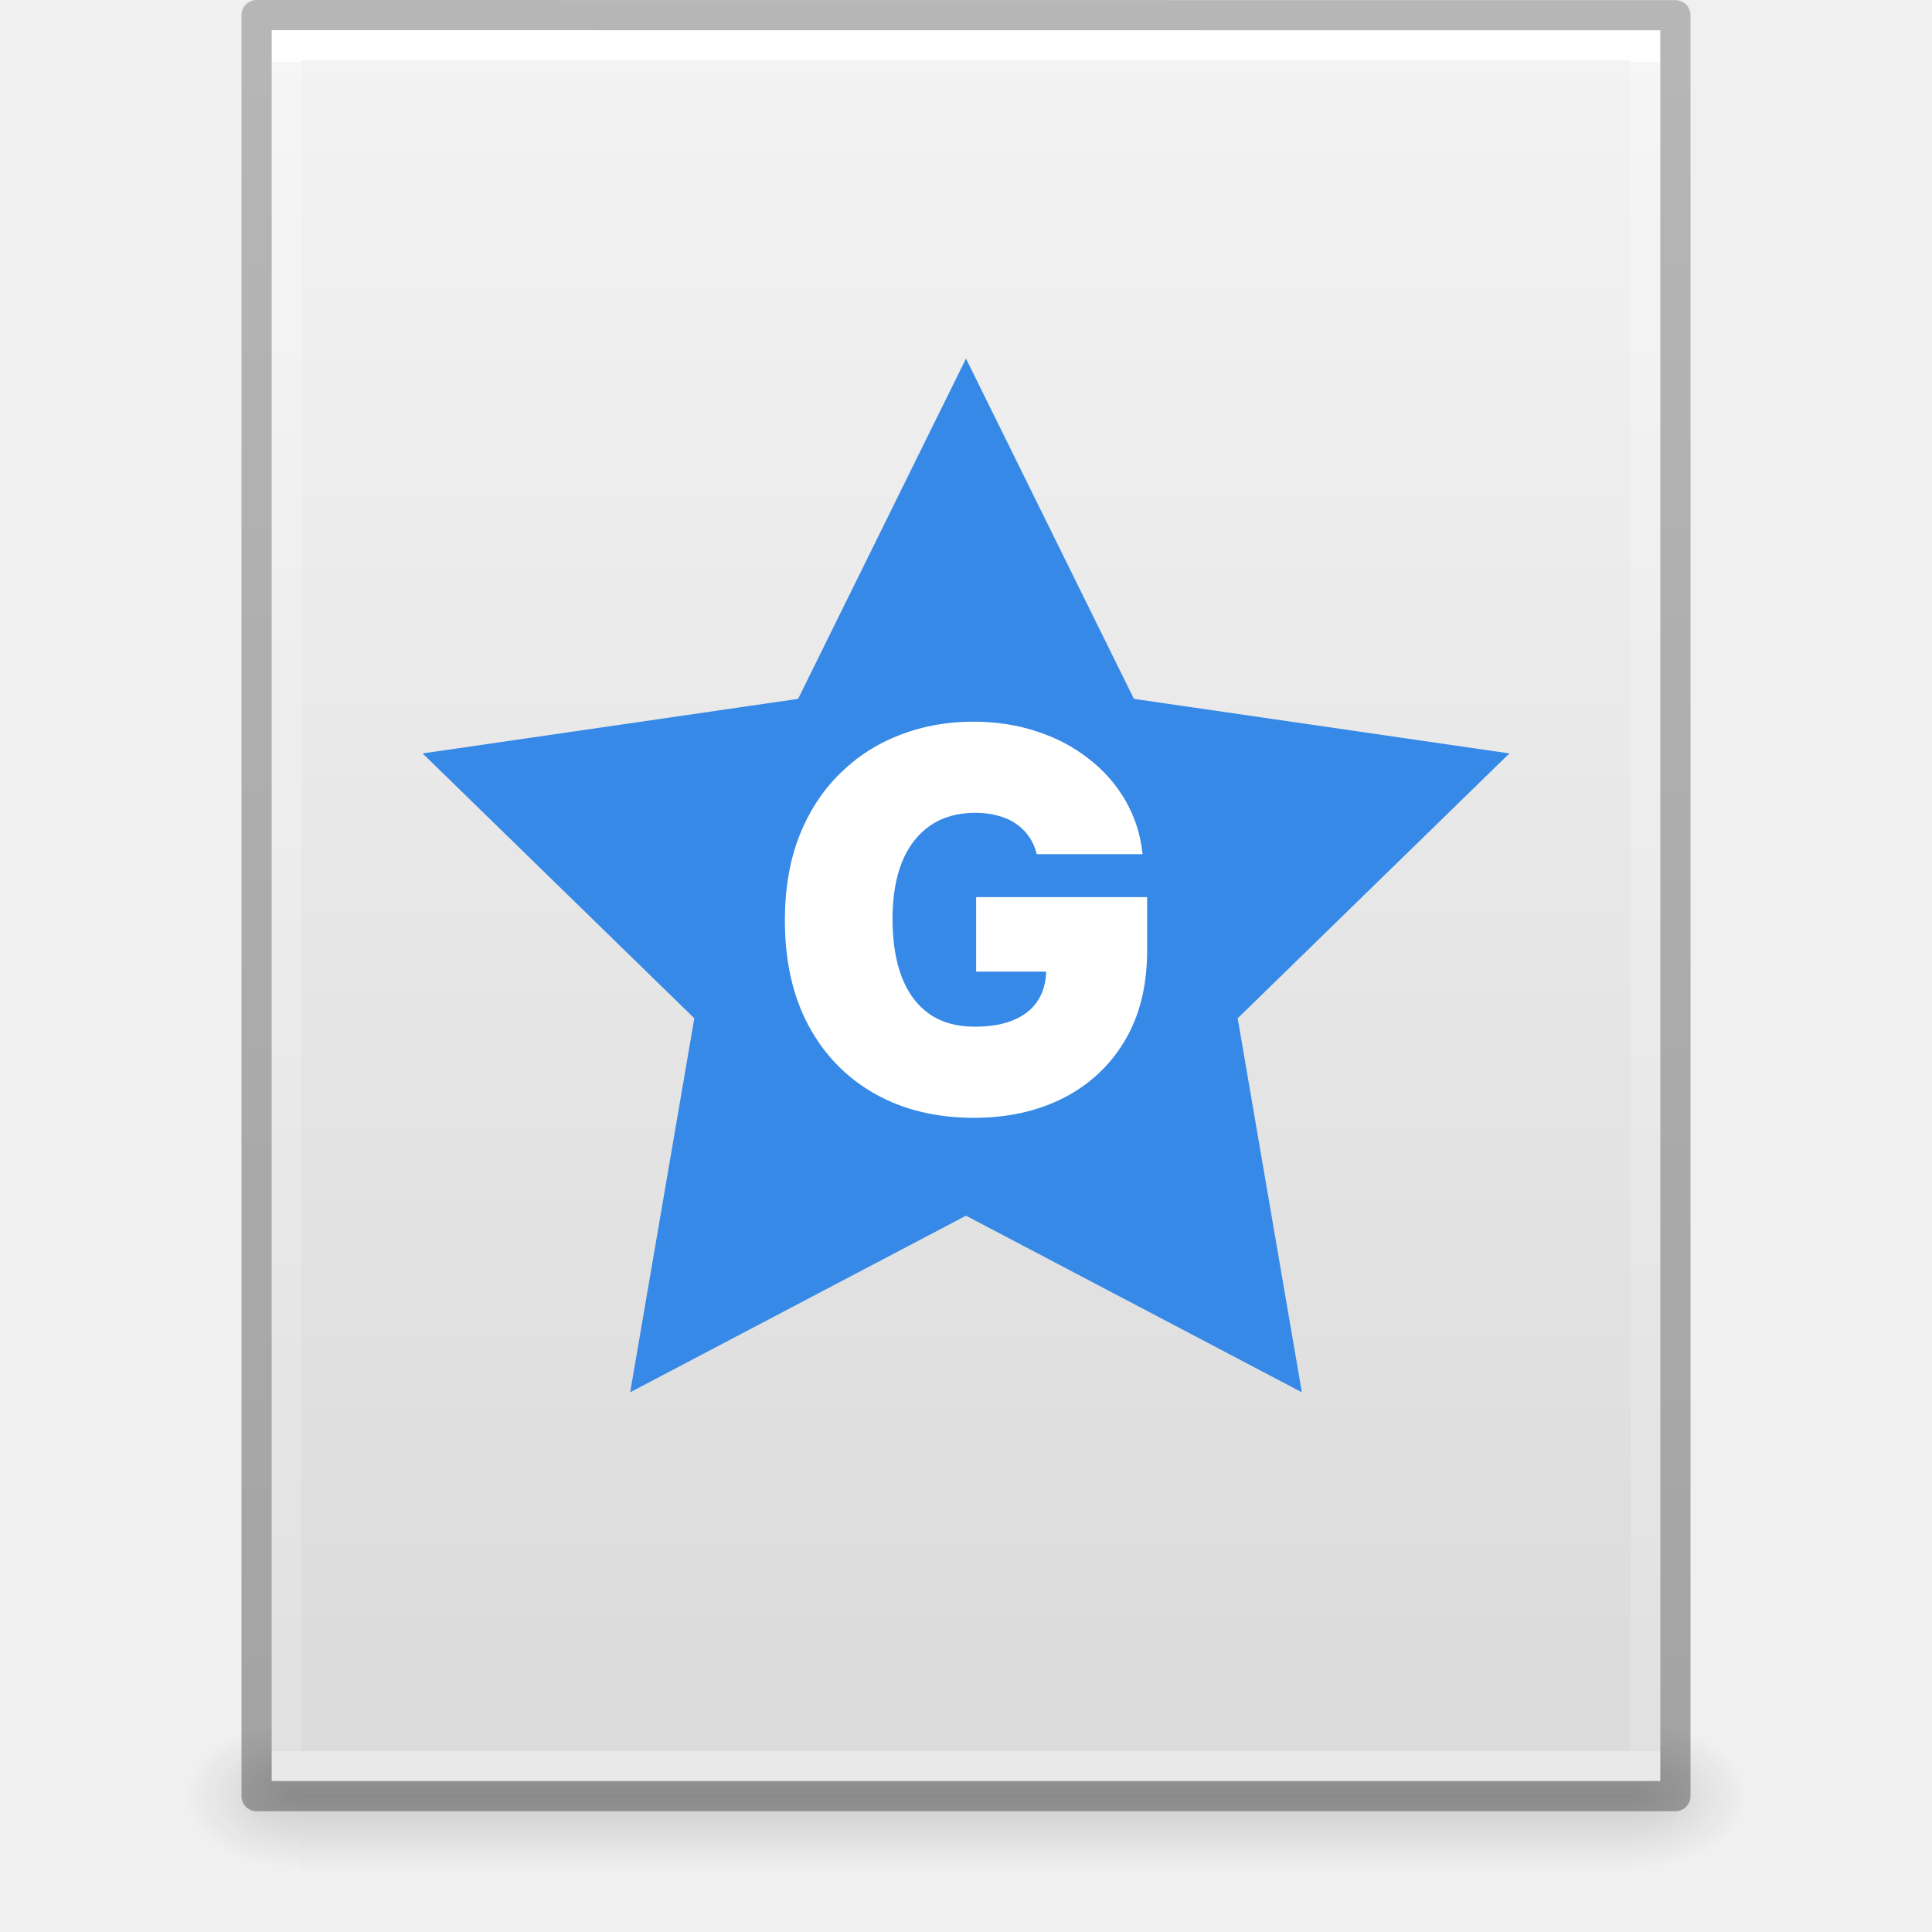
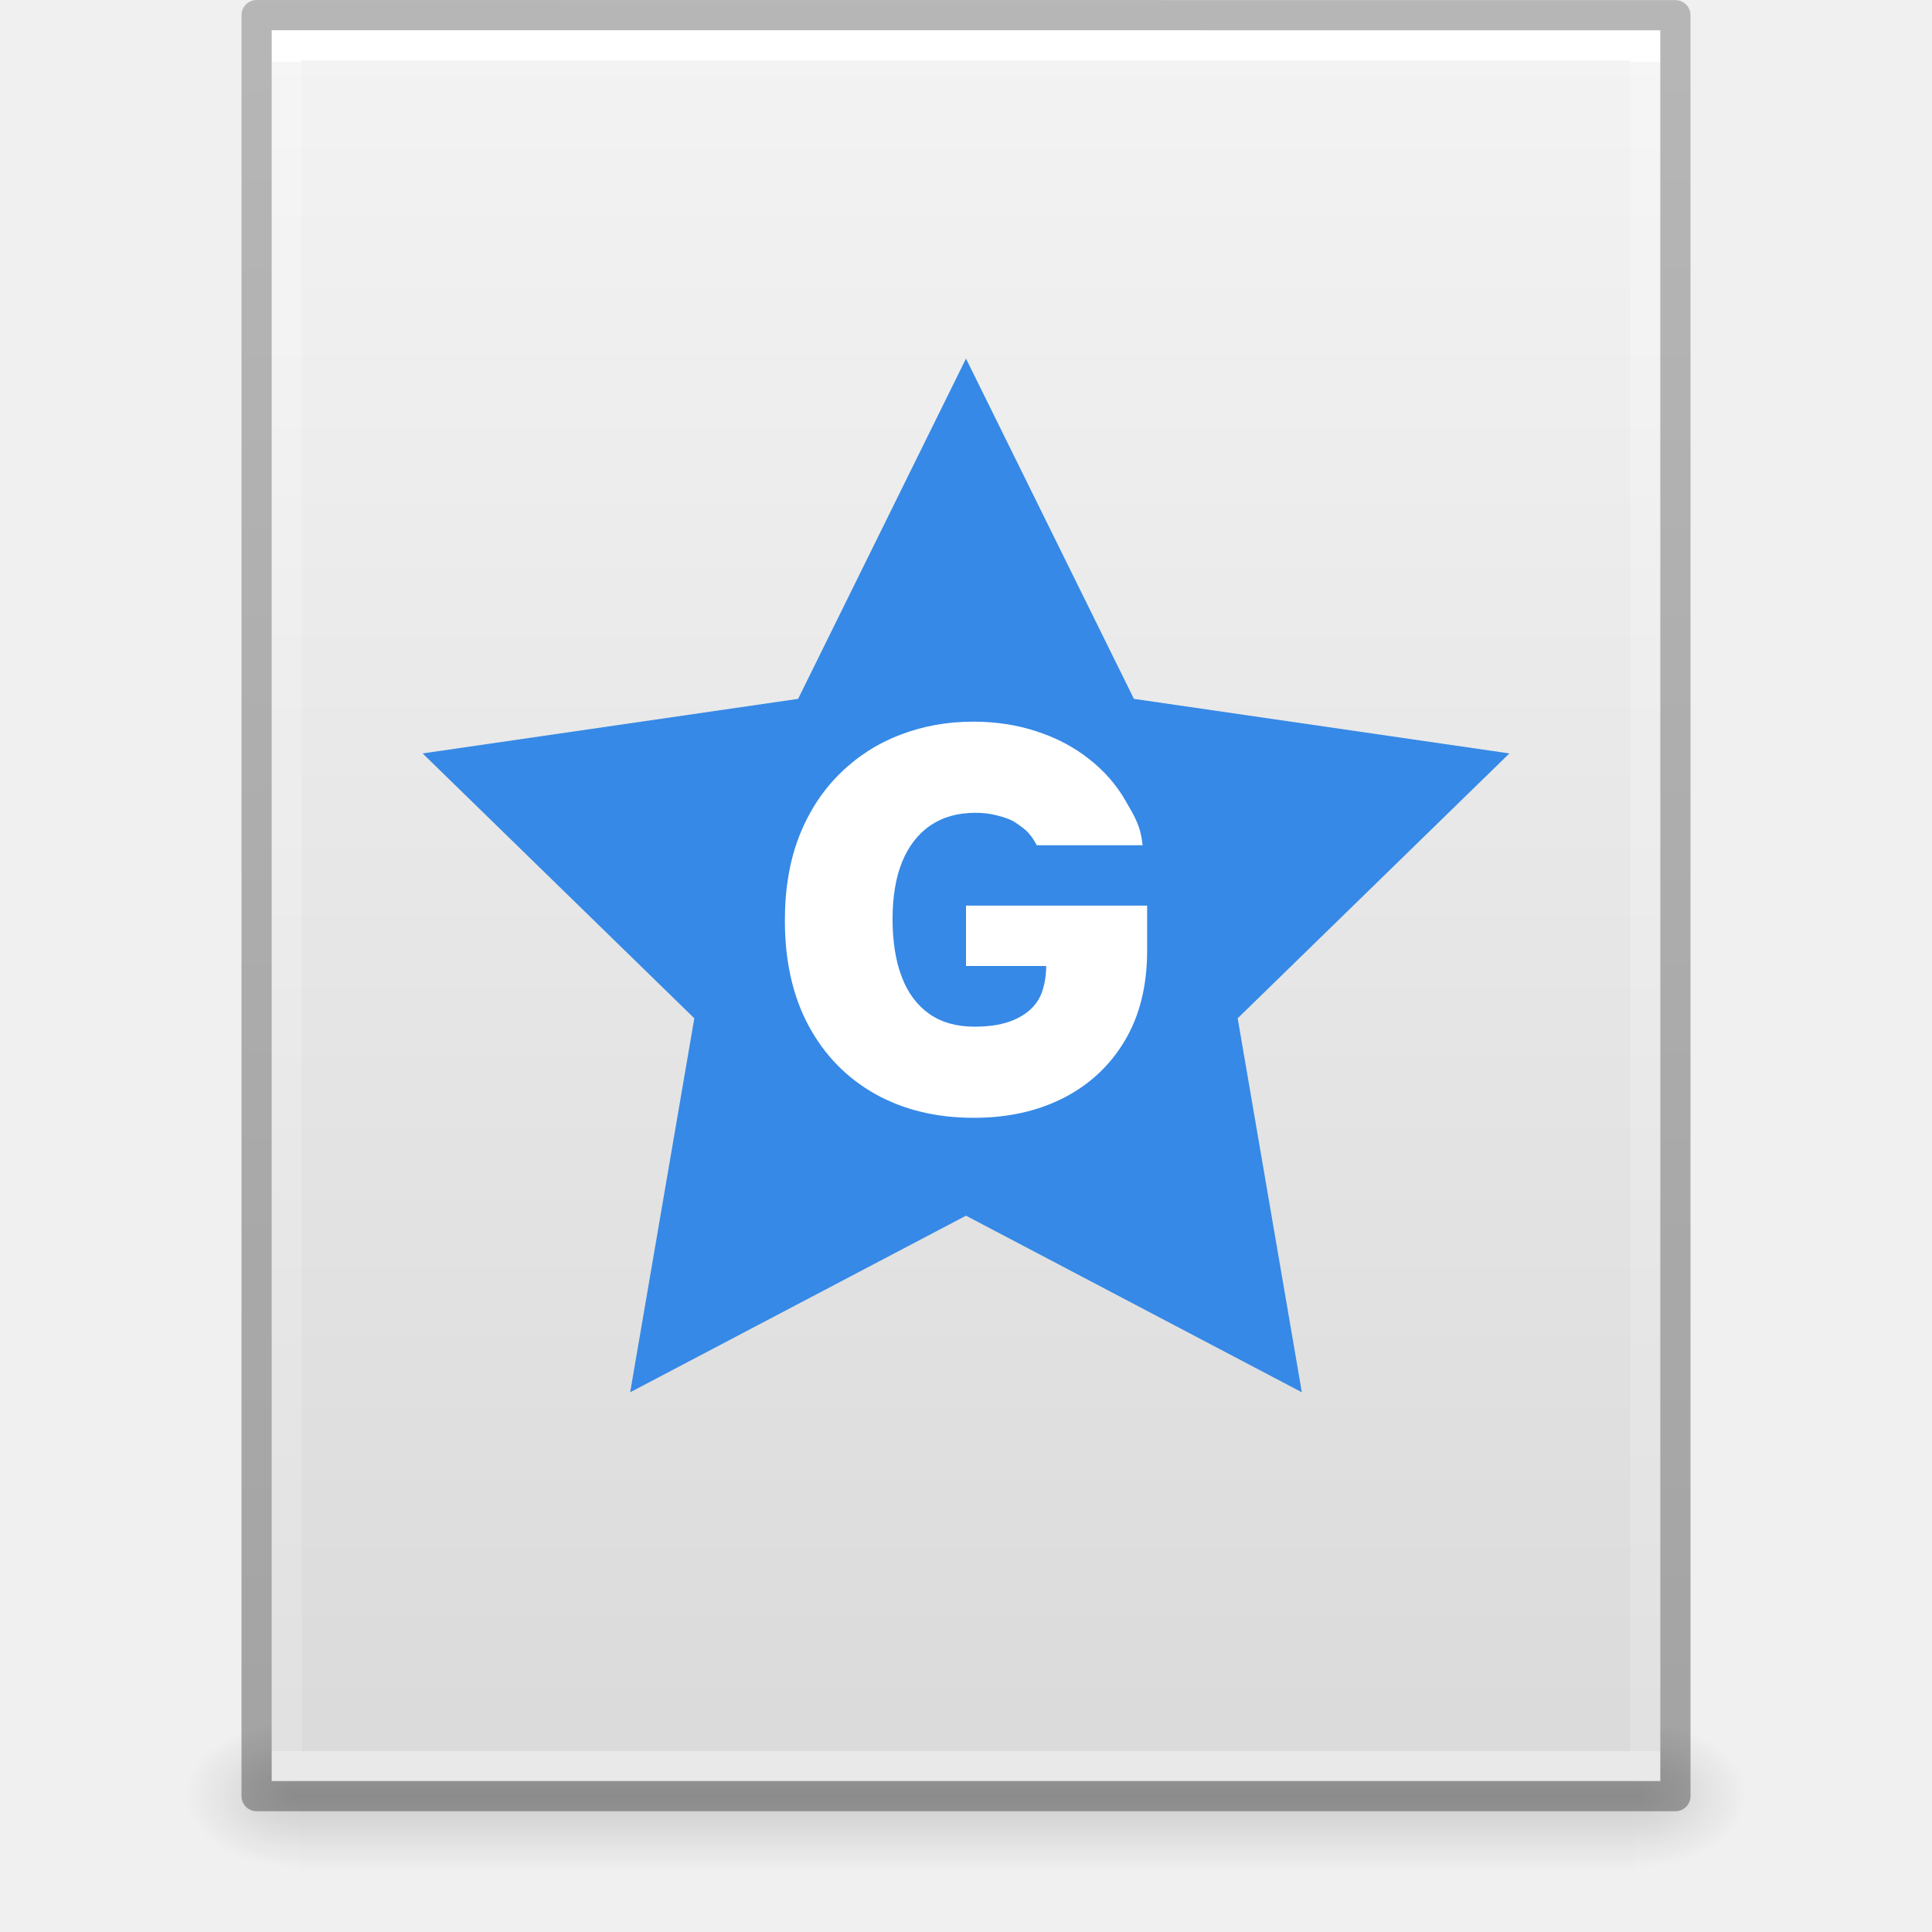
<svg xmlns="http://www.w3.org/2000/svg" xmlns:xlink="http://www.w3.org/1999/xlink" version="1.1" width="64" height="64" id="svg3844">
  <defs id="defs3846">
    <linearGradient x1="-51.786" y1="50.786" x2="-51.786" y2="2.906" id="linearGradient3033" xlink:href="#linearGradient3104-6" gradientUnits="userSpaceOnUse" gradientTransform="matrix(1.084352,0,0,1.199737,79.55086,-4.16286)" />
    <linearGradient id="linearGradient3104-6">
      <stop id="stop3106-3" style="stop-color:#000000;stop-opacity:0.318" offset="0" />
      <stop id="stop3108-9" style="stop-color:#000000;stop-opacity:0.24" offset="1" />
    </linearGradient>
    <linearGradient x1="24" y1="5.864" x2="24" y2="42.176" id="linearGradient3093" xlink:href="#linearGradient3977-4" gradientUnits="userSpaceOnUse" gradientTransform="matrix(1.216216,0,0,1.540538,2.810818,-6.97295)" />
    <linearGradient id="linearGradient3977-4">
      <stop id="stop3979-7" style="stop-color:#ffffff;stop-opacity:1" offset="0" />
      <stop id="stop3981-6" style="stop-color:#ffffff;stop-opacity:0.235" offset="0" />
      <stop id="stop3983-5" style="stop-color:#ffffff;stop-opacity:0.157" offset="1" />
      <stop id="stop3985-6" style="stop-color:#ffffff;stop-opacity:0.392" offset="1" />
    </linearGradient>
    <linearGradient x1="25.132" y1="0.985" x2="25.132" y2="47.013" id="linearGradient3096" xlink:href="#linearGradient3600-9" gradientUnits="userSpaceOnUse" gradientTransform="matrix(1.314283,0,0,1.260239,0.4572141,-2.17932)" />
    <linearGradient id="linearGradient3600-9">
      <stop id="stop3602-3" style="stop-color:#f4f4f4;stop-opacity:1" offset="0" />
      <stop id="stop3604-7" style="stop-color:#dbdbdb;stop-opacity:1" offset="1" />
    </linearGradient>
    <radialGradient cx="605.714" cy="486.648" r="117.143" fx="605.714" fy="486.648" id="radialGradient3153" xlink:href="#linearGradient5060" gradientUnits="userSpaceOnUse" gradientTransform="matrix(0.03132633,0,0,0.02058823,35.22086,49.45142)" />
    <linearGradient id="linearGradient5060">
      <stop id="stop5062" style="stop-color:#000000;stop-opacity:1" offset="0" />
      <stop id="stop5064" style="stop-color:#000000;stop-opacity:0" offset="1" />
    </linearGradient>
    <radialGradient cx="605.714" cy="486.648" r="117.143" fx="605.714" fy="486.648" id="radialGradient3156" xlink:href="#linearGradient5060" gradientUnits="userSpaceOnUse" gradientTransform="matrix(-0.03132632,0,0,0.02058823,28.77914,49.45142)" />
    <linearGradient id="linearGradient5048">
      <stop id="stop5050" style="stop-color:#000000;stop-opacity:0" offset="0" />
      <stop id="stop5056" style="stop-color:#000000;stop-opacity:1" offset="0.5" />
      <stop id="stop5052" style="stop-color:#000000;stop-opacity:0" offset="1" />
    </linearGradient>
    <linearGradient x1="302.857" y1="366.648" x2="302.857" y2="609.505" id="linearGradient3842" xlink:href="#linearGradient5048" gradientUnits="userSpaceOnUse" gradientTransform="matrix(0.09153846,0,0,0.02058823,-1.084616,49.45142)" />
    <mask id="holes">
      <rect x="-60" y="-60" width="120" height="120" fill="#ffffff" id="rect80" />
      <circle id="hole" cy="-40" r="3" cx="0" />
      <use xlink:href="#hole" transform="rotate(72)" id="use83" x="0" y="0" width="100%" height="100%" />
      <use xlink:href="#hole" transform="rotate(144)" id="use85" x="0" y="0" width="100%" height="100%" />
      <use xlink:href="#hole" transform="rotate(-144)" id="use87" x="0" y="0" width="100%" height="100%" />
      <use xlink:href="#hole" transform="rotate(-72)" id="use89" x="0" y="0" width="100%" height="100%" />
    </mask>
    <mask id="holes-6">
      <rect x="-60" y="-60" width="120" height="120" fill="#ffffff" id="rect23997" />
      <circle id="hole-7" cy="-40" r="3" cx="0" />
      <use xlink:href="#hole-7" transform="rotate(72)" id="use24000" x="0" y="0" width="100%" height="100%" />
      <use xlink:href="#hole-7" transform="rotate(144)" id="use24002" x="0" y="0" width="100%" height="100%" />
      <use xlink:href="#hole-7" transform="rotate(-144)" id="use24004" x="0" y="0" width="100%" height="100%" />
      <use xlink:href="#hole-7" transform="rotate(-72)" id="use24006" x="0" y="0" width="100%" height="100%" />
    </mask>
    <mask id="holes-5">
      <rect x="-60" y="-60" width="120" height="120" fill="#ffffff" id="rect23997-3" />
      <circle id="hole-5" cy="-40" r="3" cx="0" />
      <use xlink:href="#hole-5" transform="rotate(72)" id="use24000-6" x="0" y="0" width="100%" height="100%" />
      <use xlink:href="#hole-5" transform="rotate(144)" id="use24002-2" x="0" y="0" width="100%" height="100%" />
      <use xlink:href="#hole-5" transform="rotate(-144)" id="use24004-9" x="0" y="0" width="100%" height="100%" />
      <use xlink:href="#hole-5" transform="rotate(-72)" id="use24006-1" x="0" y="0" width="100%" height="100%" />
    </mask>
    <mask id="holes-2">
      <rect x="-60" y="-60" width="120" height="120" fill="#ffffff" id="rect23997-7" />
      <circle id="hole-0" cy="-40" r="3" cx="0" />
      <use xlink:href="#hole-0" transform="rotate(72)" id="use24000-9" x="0" y="0" width="100%" height="100%" />
      <use xlink:href="#hole-0" transform="rotate(144)" id="use24002-3" x="0" y="0" width="100%" height="100%" />
      <use xlink:href="#hole-0" transform="rotate(-144)" id="use24004-6" x="0" y="0" width="100%" height="100%" />
      <use xlink:href="#hole-0" transform="rotate(-72)" id="use24006-0" x="0" y="0" width="100%" height="100%" />
    </mask>
  </defs>
  <rect style="display:inline;overflow:visible;visibility:visible;opacity:0.15;fill:url(#linearGradient3842);fill-opacity:1;fill-rule:nonzero;stroke:none;stroke-width:1;marker:none" id="rect2879" y="57" x="9.9" height="5" width="44.2" />
  <path style="display:inline;overflow:visible;visibility:visible;opacity:0.15;fill:url(#radialGradient3156);fill-opacity:1;fill-rule:nonzero;stroke:none;stroke-width:1;marker:none" id="path2881" d="m 9.9,57 c 0,0 0,5 0,5 -1.613,0.01 -3.9,-1.12 -3.9,-2.5 0,-1.38 1.8,-2.499 3.9,-2.499 z" />
  <path style="display:inline;overflow:visible;visibility:visible;opacity:0.15;fill:url(#radialGradient3153);fill-opacity:1;fill-rule:nonzero;stroke:none;stroke-width:1;marker:none" id="path2883" d="m 54.1,57 c 0,0 0,5 0,5 C 55.713,62.01 58,60.88 58,59.5 c 0,-1.38 -1.8,-2.499 -3.9,-2.499 z" />
  <path style="display:inline;fill:url(#linearGradient3096);fill-opacity:1;stroke:none" id="path4160-6" d="m 9,1 c 10.541,0 46,0.004 46,0.004 L 55,59 c 0,0 -30.667,0 -46,0 0,-19.333 0,-38.666 0,-58 z" />
  <path style="fill:none;stroke:url(#linearGradient3093);stroke-width:1;stroke-linecap:round;stroke-linejoin:miter;stroke-miterlimit:4;stroke-dasharray:none;stroke-dashoffset:0;stroke-opacity:1" id="rect6741-1-8" d="m 54.5,58.5 -45,0 0,-57 45,0 z" />
  <path style="display:inline;fill:none;stroke:url(#linearGradient3033);stroke-width:1;stroke-linecap:butt;stroke-linejoin:round;stroke-miterlimit:4;stroke-dasharray:none;stroke-dashoffset:0;stroke-opacity:1" id="path4160-6-1" d="m 8.5,0.5 c 10.77,0 47,0.004 47,0.004 l 4.9e-5,58.996 c 0,0 -31.333,0 -47,0 0,-19.667 0,-39.333 0,-59 z" />
  <path style="fill:#3689e6;fill-opacity:1;stroke:none;stroke-width:0.908;stroke-linecap:round;stroke-linejoin:round;stroke-miterlimit:4;stroke-dasharray:none;stroke-opacity:1" id="path25763" d="M 29.087,6.734 34.138,16.968 45.432,18.609 37.259,26.575 39.189,37.823 29.087,32.512 18.986,37.823 20.915,26.575 12.743,18.609 24.037,16.968 Z" transform="matrix(1.101301,0,0,1.101411,-0.03380867,4.462126)" />
-   <path d="m 34.345,28.297 q -0.081,-0.331 -0.256,-0.58 -0.175,-0.256 -0.437,-0.43 -0.256,-0.181 -0.599,-0.268 -0.337,-0.094 -0.742,-0.094 -0.873,0 -1.491,0.418 -0.611,0.418 -0.936,1.204 -0.318,0.786 -0.318,1.896 0,1.123 0.306,1.921 0.306,0.798 0.911,1.222 0.605,0.424 1.503,0.424 0.792,0 1.316,-0.231 0.53,-0.231 0.792,-0.655 0.262,-0.424 0.262,-0.998 l 0.599,0.062 h -2.919 V 29.719 H 38 v 1.771 q 0,1.746 -0.742,2.988 -0.736,1.235 -2.033,1.896 -1.291,0.655 -2.963,0.655 -1.865,0 -3.274,-0.792 Q 27.578,35.445 26.786,33.979 26,32.513 26,30.493 q 0,-1.584 0.48,-2.807 0.486,-1.222 1.347,-2.064 0.861,-0.848 1.99,-1.279 1.129,-0.437 2.42,-0.437 1.135,0 2.108,0.324 0.979,0.318 1.728,0.911 0.755,0.586 1.216,1.391 0.462,0.805 0.561,1.765 z" style="font-weight:900;font-size:17.233px;line-height:1.25;font-family:'Inter V';-inkscape-font-specification:'Inter V Heavy';fill:#ffffff;fill-opacity:1;stroke-width:1" id="path28917" />
+   <path d="M 34.345,28 C 34.225,27.793 34.219,27.773 34.089,27.617 33.961,27.464 33.826,27.379 33.653,27.26 c -0.172,-0.118 -0.37,-0.183 -0.599,-0.241 -0.225,-0.062 -0.472,-0.094 -0.742,-0.094 -0.582,0 -1.079,0.139 -1.491,0.418 -0.407,0.279 -0.719,0.68 -0.936,1.204 -0.212,0.524 -0.318,1.156 -0.318,1.896 0,0.748 0.102,1.389 0.306,1.921 0.204,0.532 0.507,0.94 0.911,1.222 0.403,0.283 0.904,0.424 1.503,0.424 0.528,0 0.967,-0.077 1.316,-0.231 0.353,-0.154 0.617,-0.372 0.792,-0.655 C 34.57,32.842 34.657,32.383 34.657,32 H 35.256 32 v -2 h 6 v 1.49 c 0,1.164 -0.247,2.16 -0.742,2.988 -0.491,0.823 -1.168,1.455 -2.033,1.896 -0.861,0.437 -1.848,0.655 -2.963,0.655 -1.243,0 -2.335,-0.264 -3.274,-0.792 C 28.048,35.709 27.314,34.956 26.786,33.979 26.262,33.002 26,31.84 26,30.493 c 0,-1.056 0.16,-1.992 0.48,-2.807 0.324,-0.815 0.773,-1.503 1.347,-2.064 0.574,-0.565 1.237,-0.992 1.99,-1.279 0.753,-0.291 1.559,-0.437 2.42,-0.437 0.757,0 1.459,0.108 2.108,0.324 0.653,0.212 1.229,0.516 1.728,0.911 0.503,0.391 0.909,0.854 1.216,1.391 0.308,0.536 0.495,0.828 0.561,1.468 z" style="font-weight:900;font-size:17.233px;line-height:1.25;font-family:'Inter V';-inkscape-font-specification:'Inter V Heavy';fill:#ffffff;fill-opacity:1;stroke-width:1" id="path28917" />
</svg>
